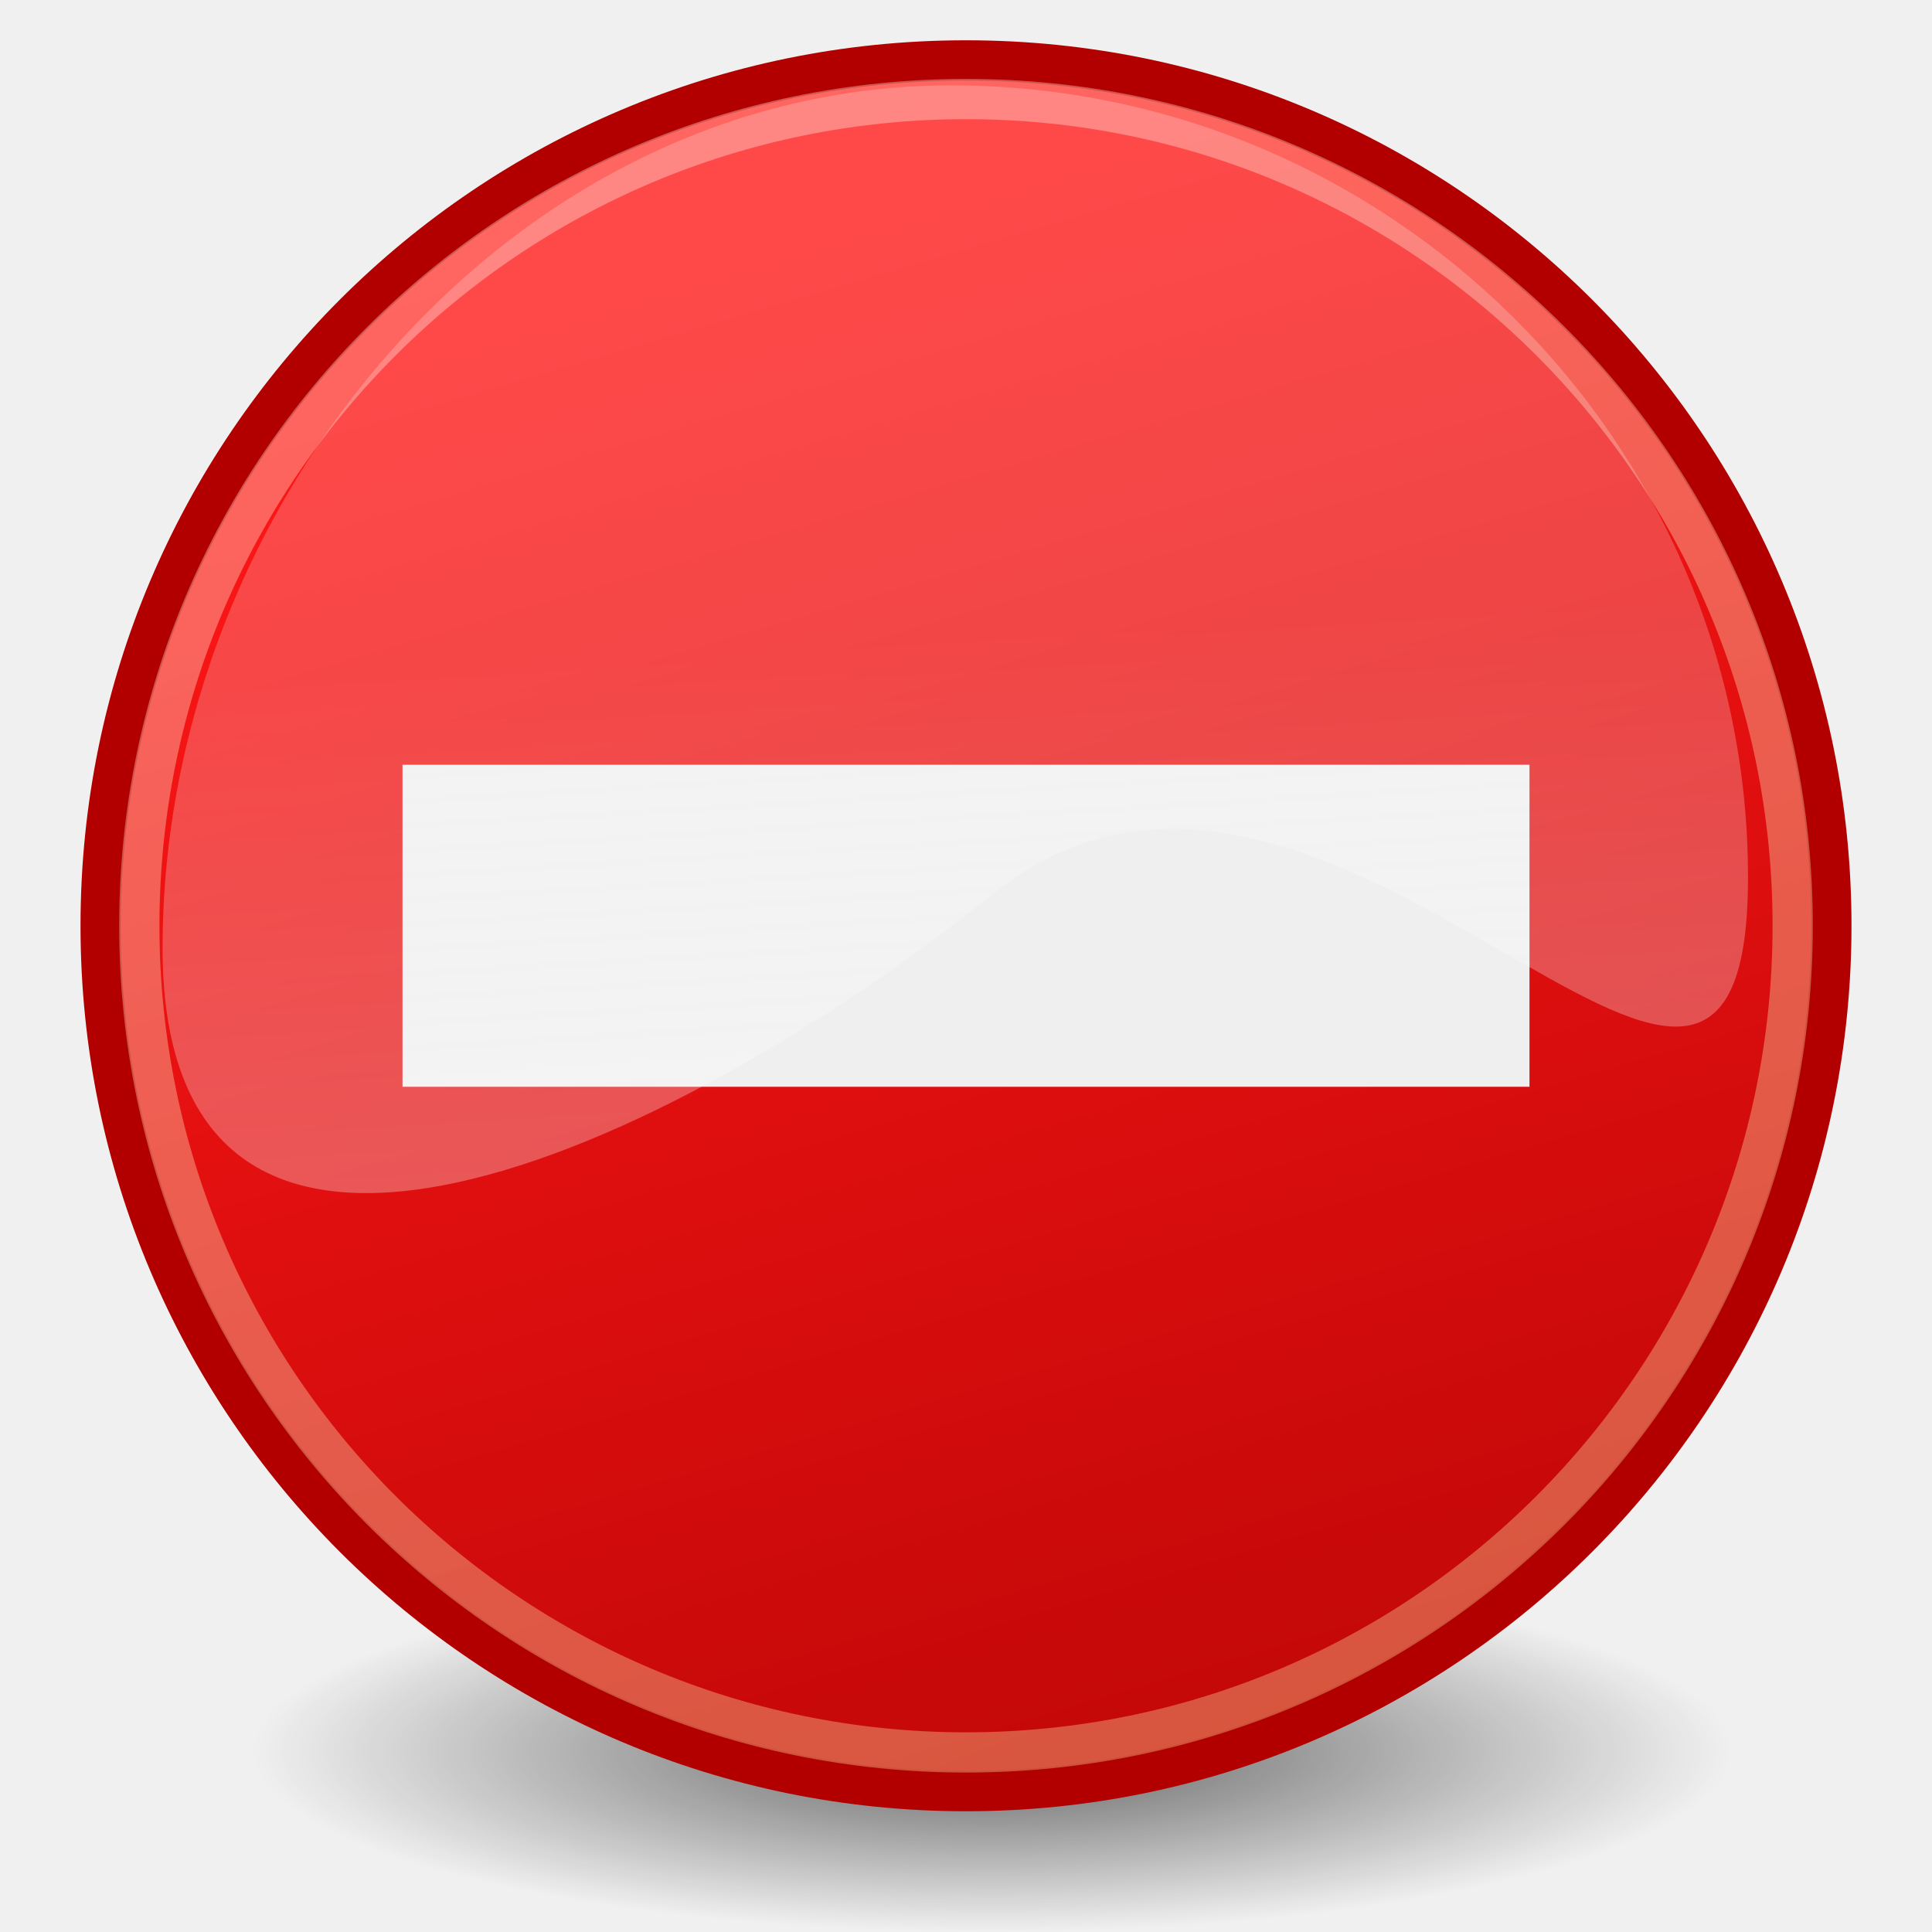
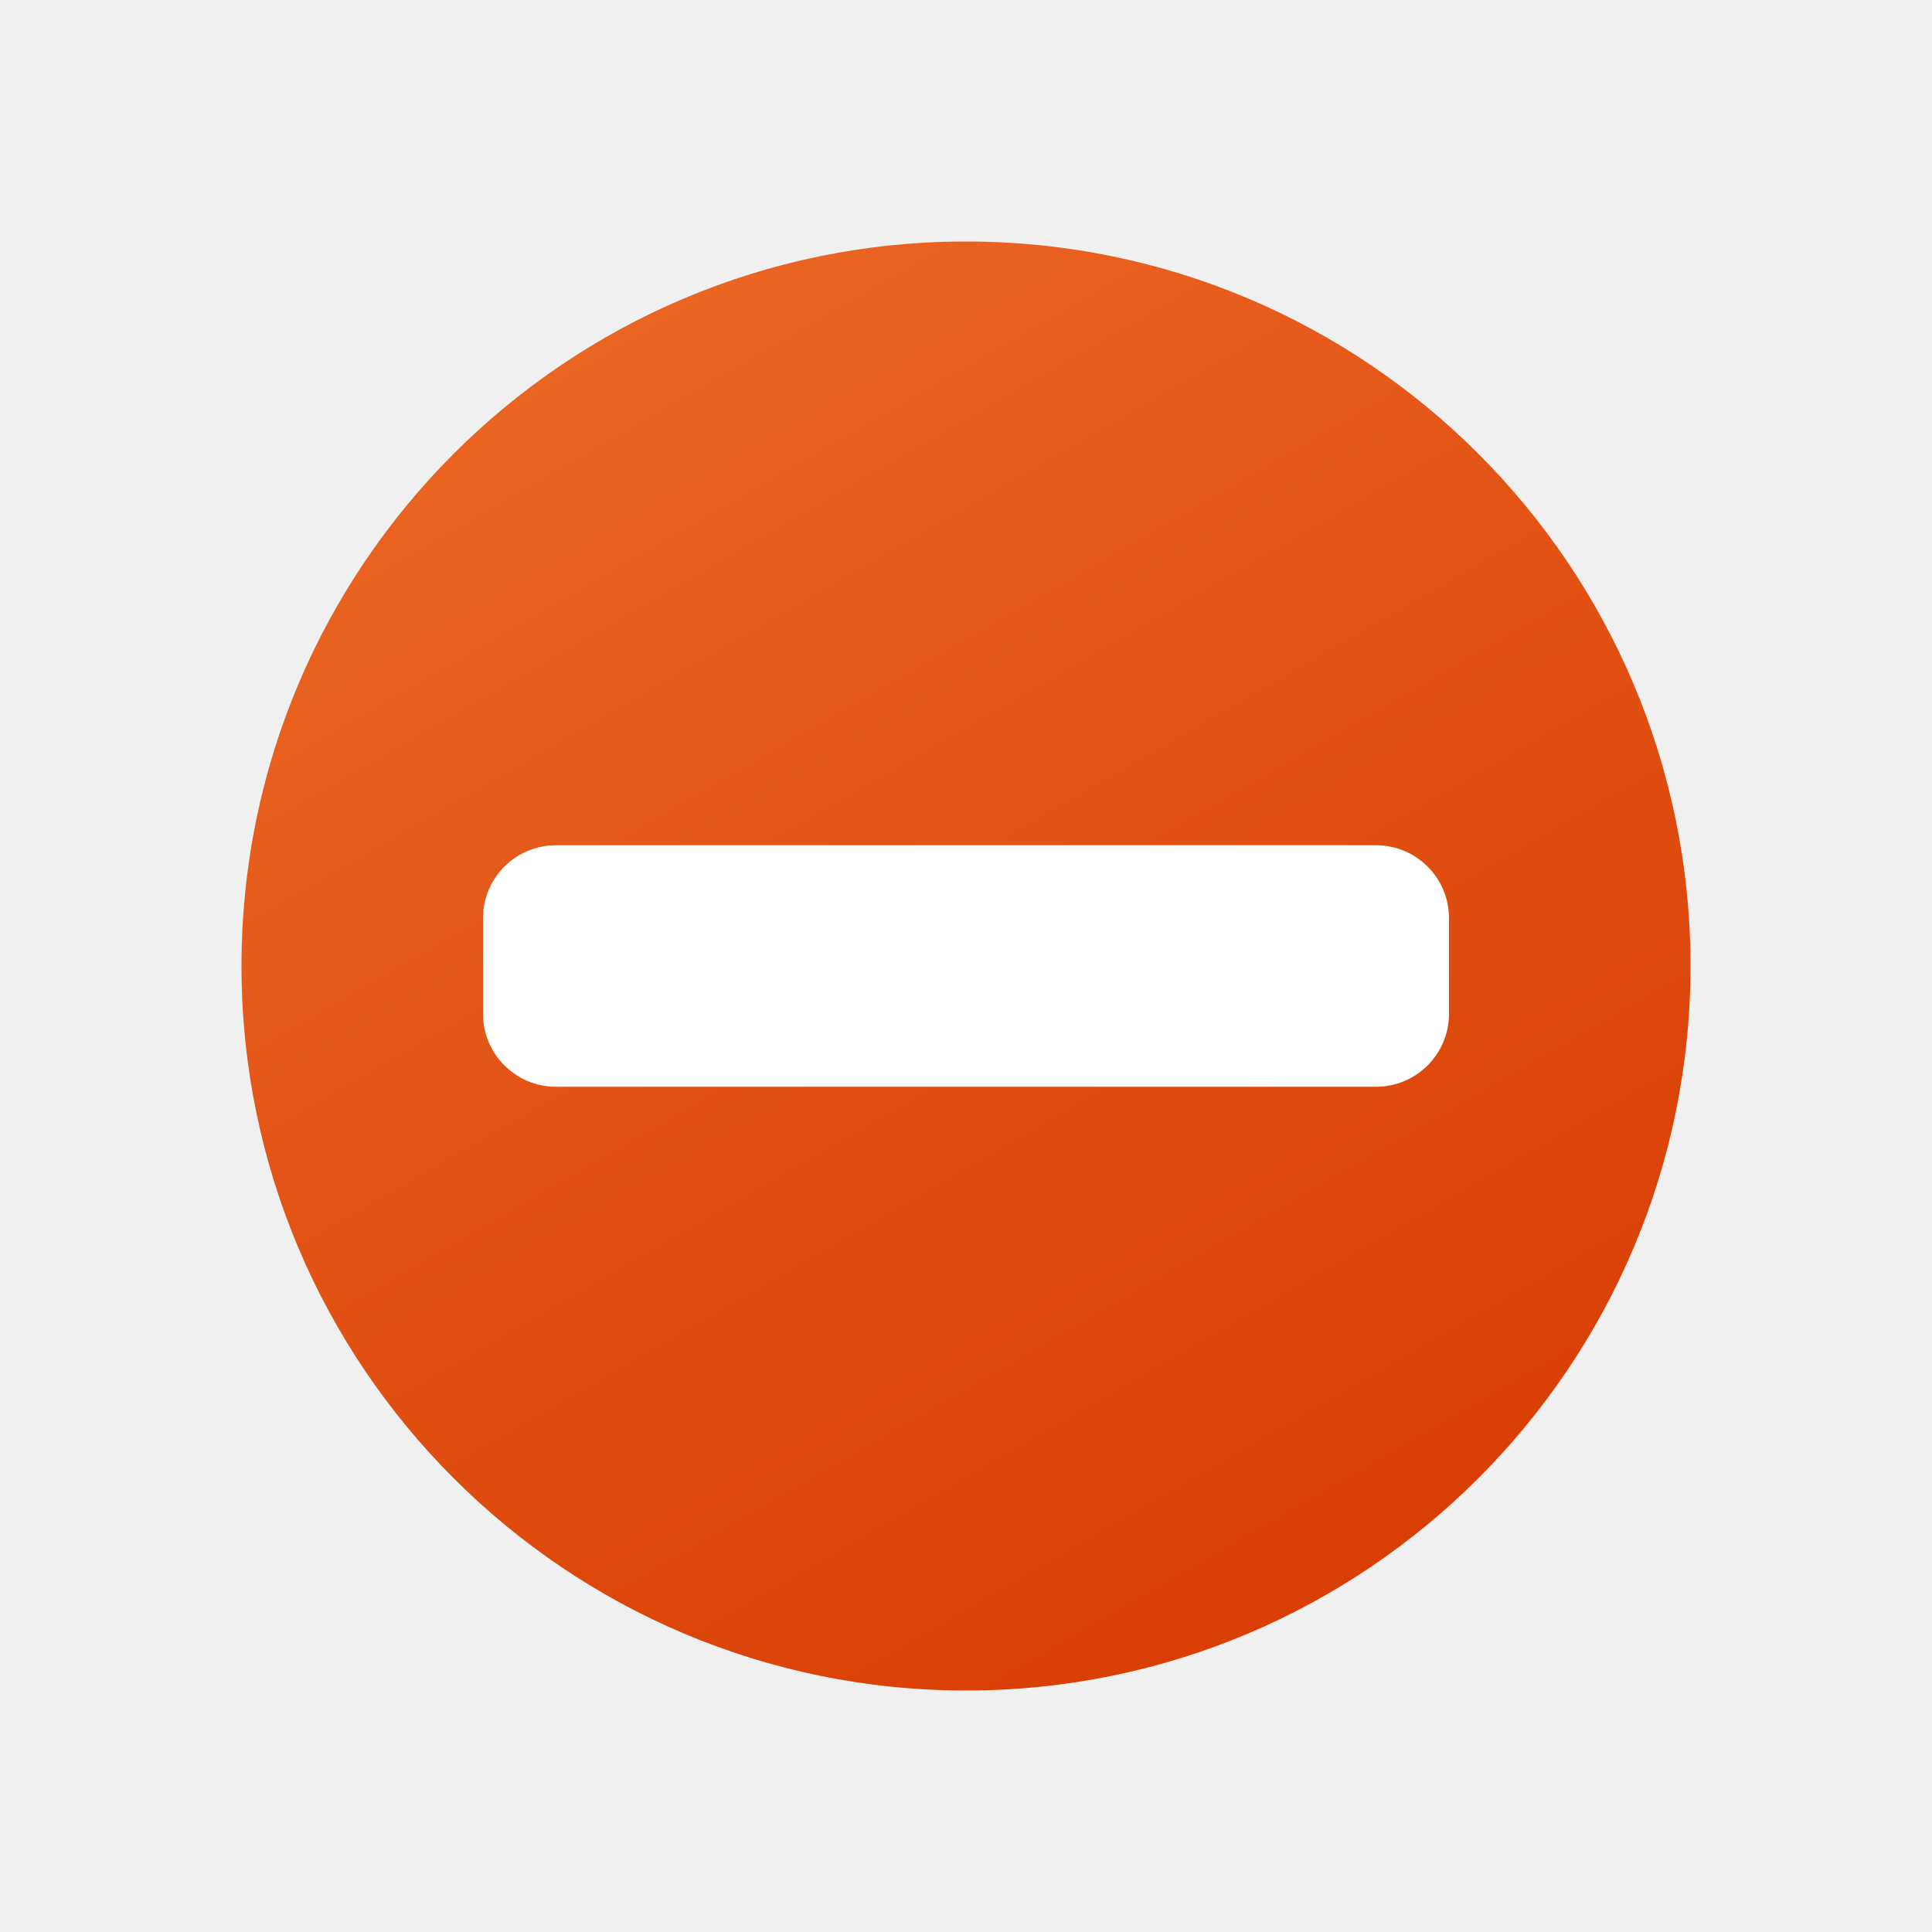
- <svg xmlns="http://www.w3.org/2000/svg" xmlns:xlink="http://www.w3.org/1999/xlink" width="48px" height="48px" id="svg1306">
-   <defs id="defs1308">
-     <linearGradient id="linearGradient3957">
-       <stop style="stop-color:#fffeff;stop-opacity:0.333;" offset="0" id="stop3959" />
-       <stop style="stop-color:#fffeff;stop-opacity:0.216;" offset="1" id="stop3961" />
+ <svg xmlns="http://www.w3.org/2000/svg" height="8px" width="8px" id="Camada_1" data-name="Camada 1" viewBox="0 0 16 16">
+   <defs>
+     <style>.cls-1{fill:url(#Gradiente_sem_nome_7);}.cls-2{fill:#fff;}</style>
+     <linearGradient id="Gradiente_sem_nome_7" x1="5" y1="2.803" x2="11.001" y2="13.197" gradientUnits="userSpaceOnUse">
+       <stop offset="0" stop-color="#ea6422" />
+       <stop offset="1" stop-color="#d93e04" />
    </linearGradient>
-     <linearGradient id="linearGradient2536">
-       <stop style="stop-color:#a40000;stop-opacity:1;" offset="0" id="stop2538" />
-       <stop style="stop-color:#ff1717;stop-opacity:1;" offset="1" id="stop2540" />
-     </linearGradient>
-     <linearGradient id="linearGradient2479">
-       <stop style="stop-color:#ffe69b;stop-opacity:1;" offset="0" id="stop2481" />
-       <stop style="stop-color:#ffffff;stop-opacity:1;" offset="1" id="stop2483" />
-     </linearGradient>
-     <linearGradient id="linearGradient4126">
-       <stop id="stop4128" offset="0" style="stop-color:#000000;stop-opacity:1;" />
-       <stop id="stop4130" offset="1" style="stop-color:#000000;stop-opacity:0;" />
-     </linearGradient>
-     <radialGradient xlink:href="#linearGradient4126" id="radialGradient2169" gradientUnits="userSpaceOnUse" gradientTransform="matrix(1,0,0,0.5,1.899196e-14,20)" cx="23.857" cy="40" fx="23.857" fy="40" r="17.143" />
-     <linearGradient xlink:href="#linearGradient2479" id="linearGradient2485" x1="43.936" y1="53.836" x2="20.065" y2="-8.563" gradientUnits="userSpaceOnUse" />
-     <linearGradient xlink:href="#linearGradient2536" id="linearGradient2542" x1="36.918" y1="66.288" x2="19.071" y2="5.541" gradientUnits="userSpaceOnUse" />
-     <linearGradient xlink:href="#linearGradient2536" id="linearGradient3046" gradientUnits="userSpaceOnUse" x1="36.918" y1="66.288" x2="19.071" y2="5.541" />
-     <linearGradient xlink:href="#linearGradient2479" id="linearGradient3048" gradientUnits="userSpaceOnUse" x1="43.936" y1="53.836" x2="20.065" y2="-8.563" />
-     <linearGradient xlink:href="#linearGradient2536" id="linearGradient3064" gradientUnits="userSpaceOnUse" x1="36.918" y1="66.288" x2="19.071" y2="5.541" />
-     <linearGradient xlink:href="#linearGradient2479" id="linearGradient3066" gradientUnits="userSpaceOnUse" x1="43.936" y1="53.836" x2="20.065" y2="-8.563" />
-     <linearGradient xlink:href="#linearGradient3957" id="linearGradient3963" x1="21.994" y1="33.955" x2="20.917" y2="15.815" gradientUnits="userSpaceOnUse" />
-     <radialGradient xlink:href="#linearGradient4126" id="radialGradient3976" gradientUnits="userSpaceOnUse" gradientTransform="matrix(1,0,0,0.5,1.893048e-14,20)" cx="23.857" cy="40" fx="23.857" fy="40" r="17.143" />
-     <linearGradient xlink:href="#linearGradient2536" id="linearGradient3978" gradientUnits="userSpaceOnUse" x1="36.918" y1="66.288" x2="19.071" y2="5.541" />
-     <linearGradient xlink:href="#linearGradient2479" id="linearGradient3980" gradientUnits="userSpaceOnUse" x1="43.936" y1="53.836" x2="20.065" y2="-8.563" />
-     <linearGradient xlink:href="#linearGradient3957" id="linearGradient3982" gradientUnits="userSpaceOnUse" x1="21.994" y1="33.955" x2="20.917" y2="15.815" />
  </defs>
-   <g id="layer2">
-     <path transform="matrix(1.070555,0,0,0.525,-0.892755,22.5)" d="M 41 40 A 17.143 8.571 0 1 1  6.714,40 A 17.143 8.571 0 1 1  41 40 z" id="path6548" style="opacity:0.6;color:#000000;fill:url(#radialGradient3976);fill-opacity:1;fill-rule:nonzero;stroke:none;stroke-width:1;stroke-linecap:butt;stroke-linejoin:miter;marker:none;marker-start:none;marker-mid:none;marker-end:none;stroke-miterlimit:10;stroke-dasharray:none;stroke-dashoffset:0;stroke-opacity:1;visibility:visible;display:block;overflow:visible" />
-   </g>
-   <g id="layer1">
-     <g id="g4006">
-       <path transform="matrix(0.920488,0,0,0.920488,2.368532,0.97408)" d="M 46.857 23.929 A 23.357 23.357 0 1 1  0.143,23.929 A 23.357 23.357 0 1 1  46.857 23.929 z" id="path1314" style="fill:url(#linearGradient3978);fill-opacity:1;fill-rule:nonzero;stroke:#b20000;stroke-width:1.086;stroke-linecap:butt;stroke-linejoin:miter;stroke-miterlimit:4;stroke-dasharray:none;stroke-opacity:1" />
-       <path transform="matrix(0.856093,0,0,0.856093,1.818275,0.197769)" d="M 49.902 26.635 A 23.991 23.991 0 1 1  1.919,26.635 A 23.991 23.991 0 1 1  49.902 26.635 z" id="path3560" style="opacity:0.347;fill:#cc0000;fill-opacity:0;stroke:url(#linearGradient3980);stroke-width:1.168;stroke-linecap:butt;stroke-linejoin:miter;stroke-miterlimit:4;stroke-dasharray:none;stroke-opacity:1" />
-     </g>
-   </g>
-   <g id="layer3">
-     <rect style="fill:#efefef;fill-opacity:1;fill-rule:nonzero;stroke:none;stroke-width:0.739;stroke-miterlimit:4;stroke-dasharray:none;stroke-opacity:0.863" id="rect2070" width="27.836" height="7.174" x="10.079" y="19.165" transform="matrix(1.005876,0,0,1.115201,-0.138045,-2.372708)" />
-   </g>
-   <g id="layer4">
-     <path transform="matrix(1.002994,0,0,1.002994,-7.185874e-2,1.968356e-2)" id="path3955" d="M 43.371,21.715 C 43.371,32.546 33.016,15.449 24.696,22.102 C 16.57,28.599 4.099,34.292 4.099,23.462 C 4.099,12.378 12.794,2.095 23.625,2.095 C 34.456,2.095 43.371,10.885 43.371,21.715 z " style="fill:url(#linearGradient3982);fill-opacity:1;fill-rule:nonzero;stroke:none;stroke-width:1;stroke-linecap:round;stroke-linejoin:round;stroke-miterlimit:4;stroke-dashoffset:0;stroke-opacity:1" />
-   </g>
+   <circle class="cls-1" cx="8" cy="8" r="6" />
+   <rect class="cls-2" x="4" y="7" width="8" height="2" rx="0.604" />
</svg>
